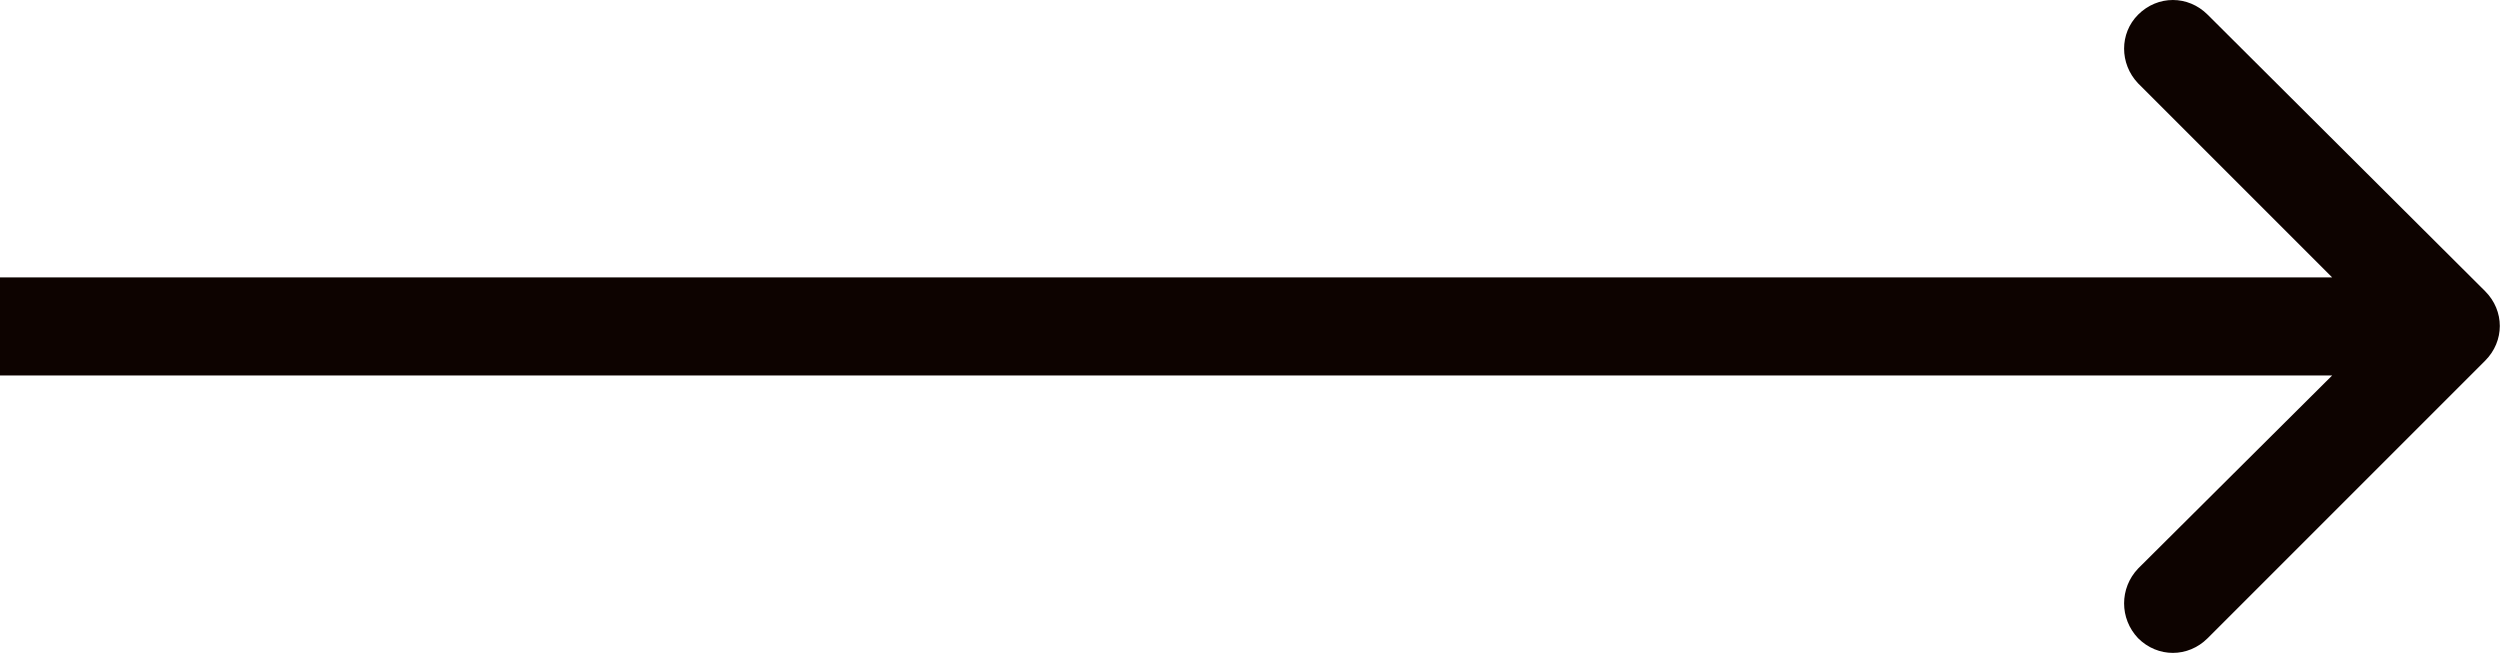
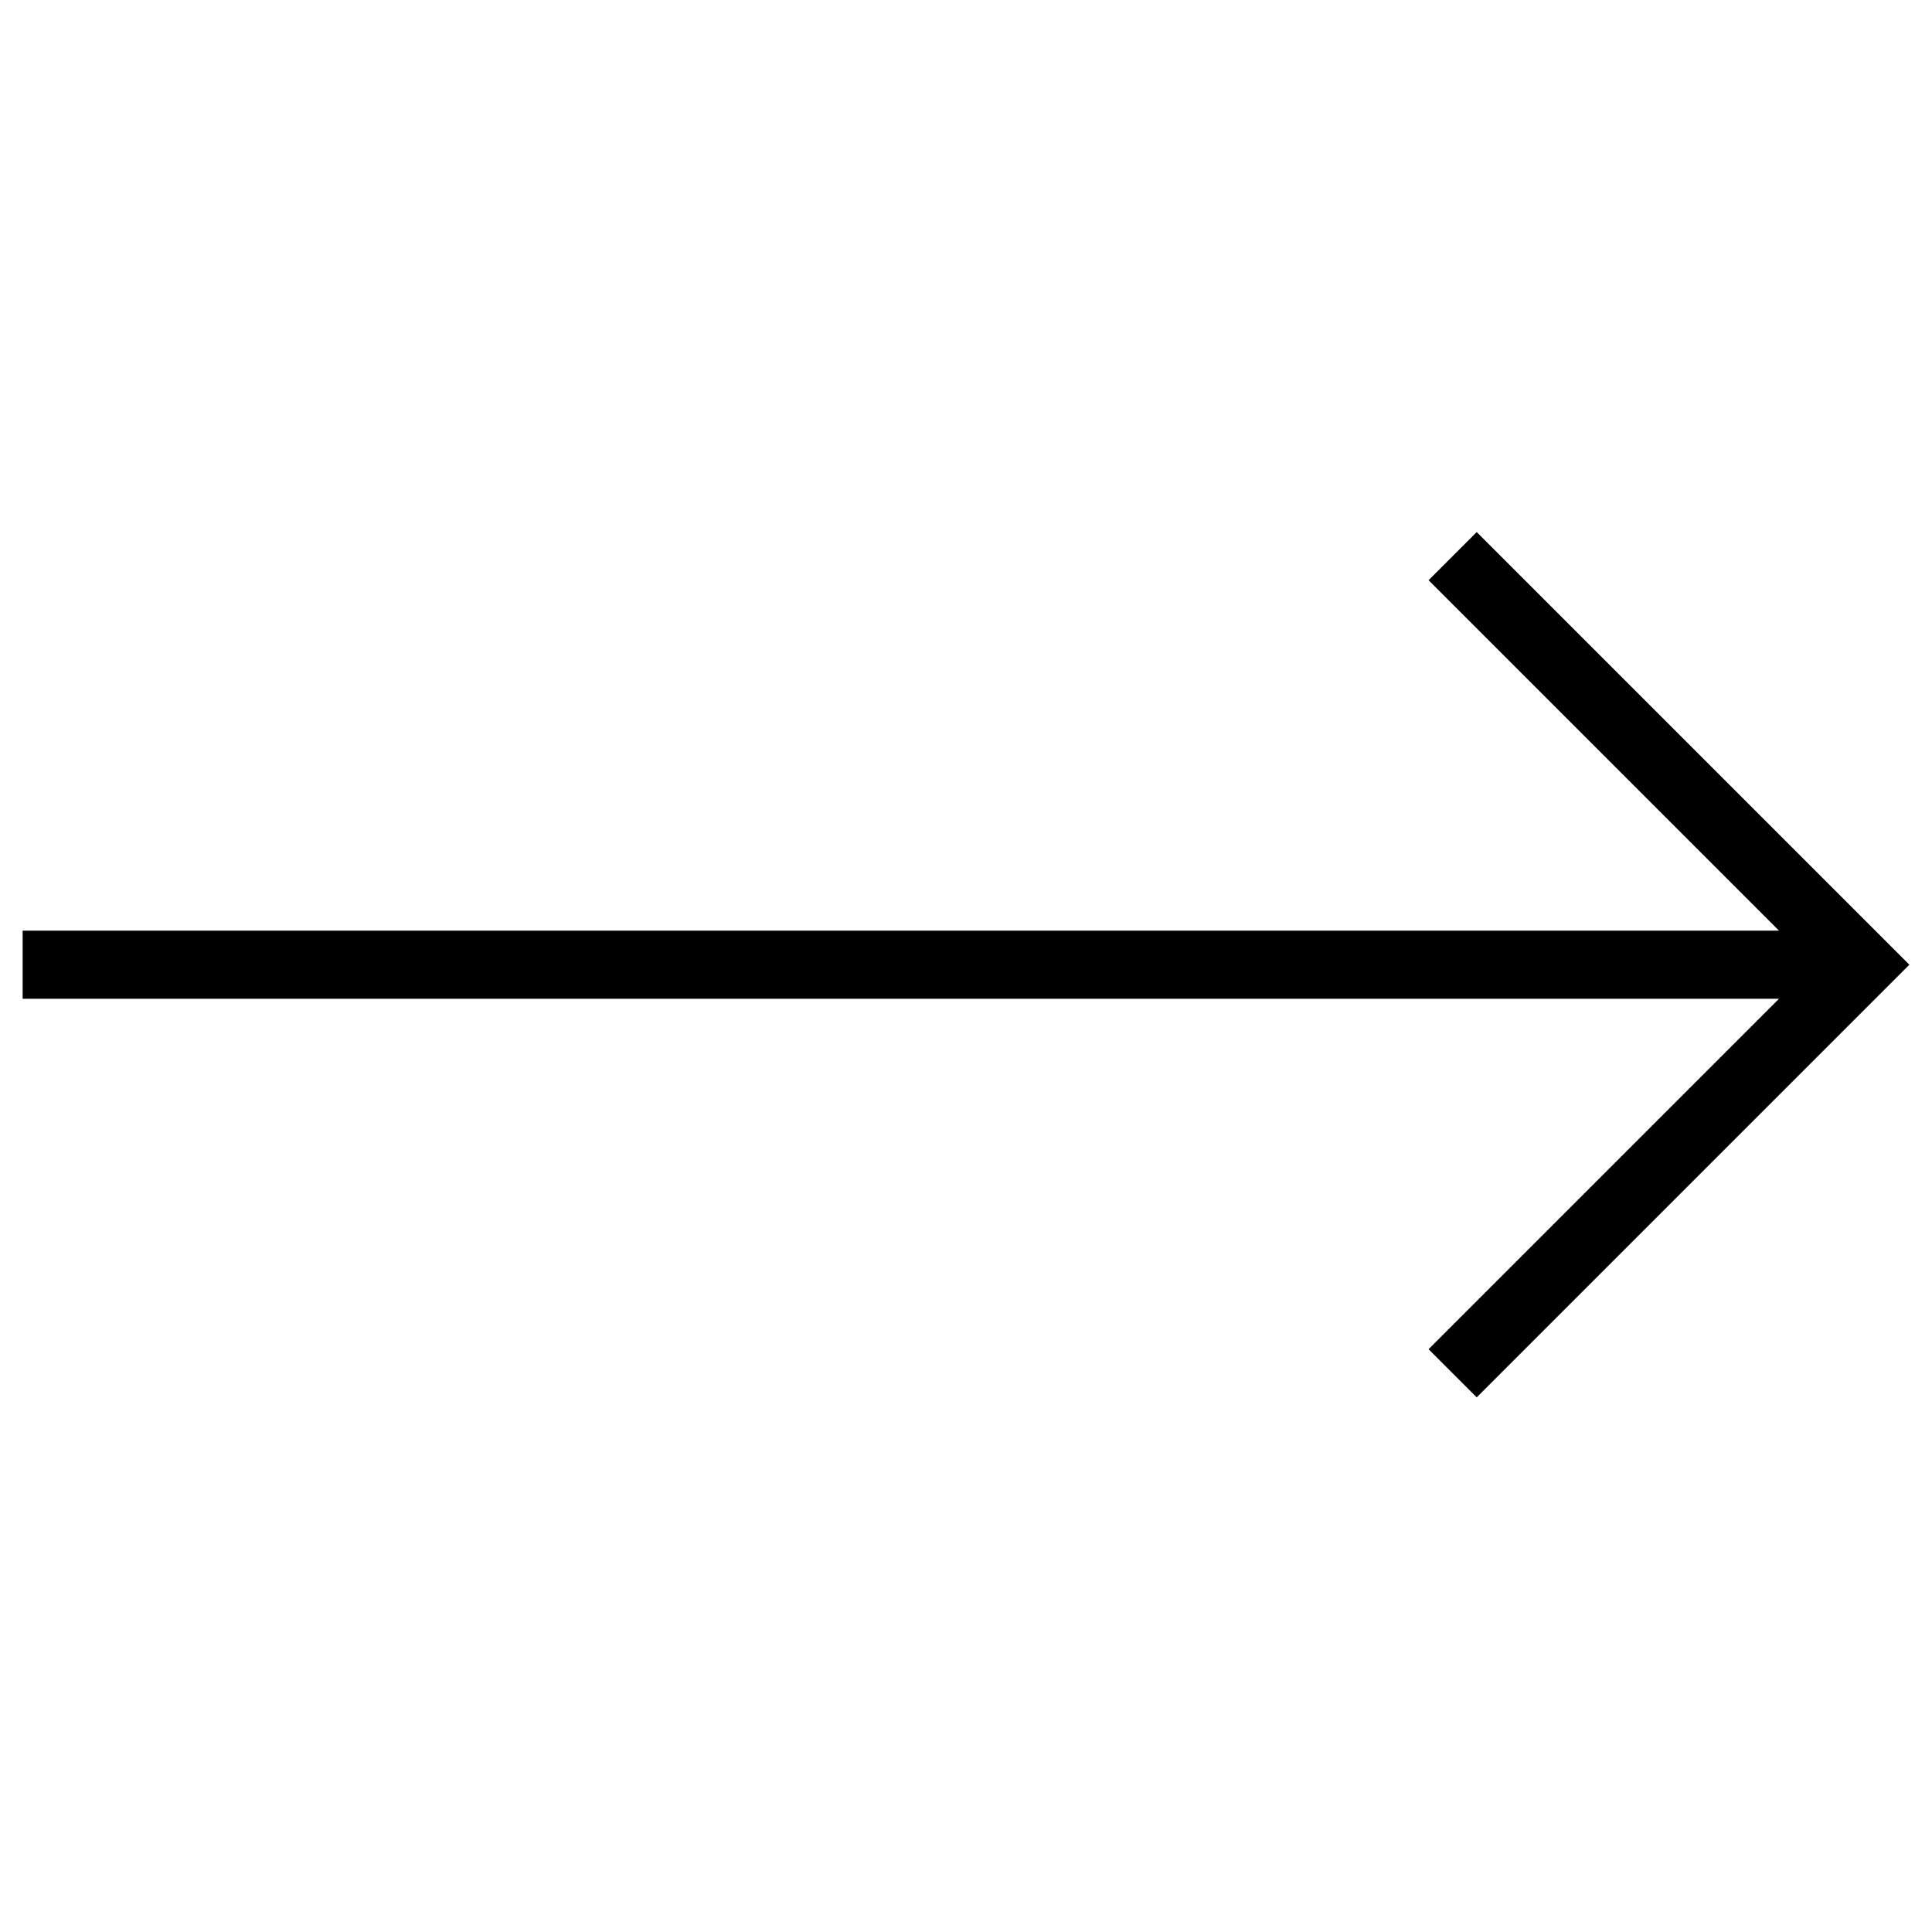
- <svg xmlns="http://www.w3.org/2000/svg" width="25.502" height="6.664" viewBox="0 0 25.502 6.664" fill="none">
-   <defs />
-   <path id="Line 11" d="M23.79 3.83L0 3.83L0 2.83L23.79 2.83L21.81 0.85C21.62 0.65 21.62 0.34 21.81 0.15C22.01 -0.05 22.32 -0.05 22.52 0.15L25.35 2.97C25.55 3.17 25.55 3.48 25.35 3.68L22.52 6.51C22.32 6.71 22.01 6.71 21.81 6.51C21.62 6.31 21.62 6 21.81 5.8L23.79 3.83Z" fill="#0D0300" fill-opacity="1" fill-rule="evenodd" />
+ <svg xmlns="http://www.w3.org/2000/svg" width="512" height="512" viewBox="0 0 512 512" fill="none">
+   <path fill-rule="evenodd" clip-rule="evenodd" d="M391.344 141L506 255.656L391.344 370.311L378.584 357.551L471.456 264.679H6V246.633H471.456L378.584 153.76L391.344 141Z" fill="black" />
</svg>
